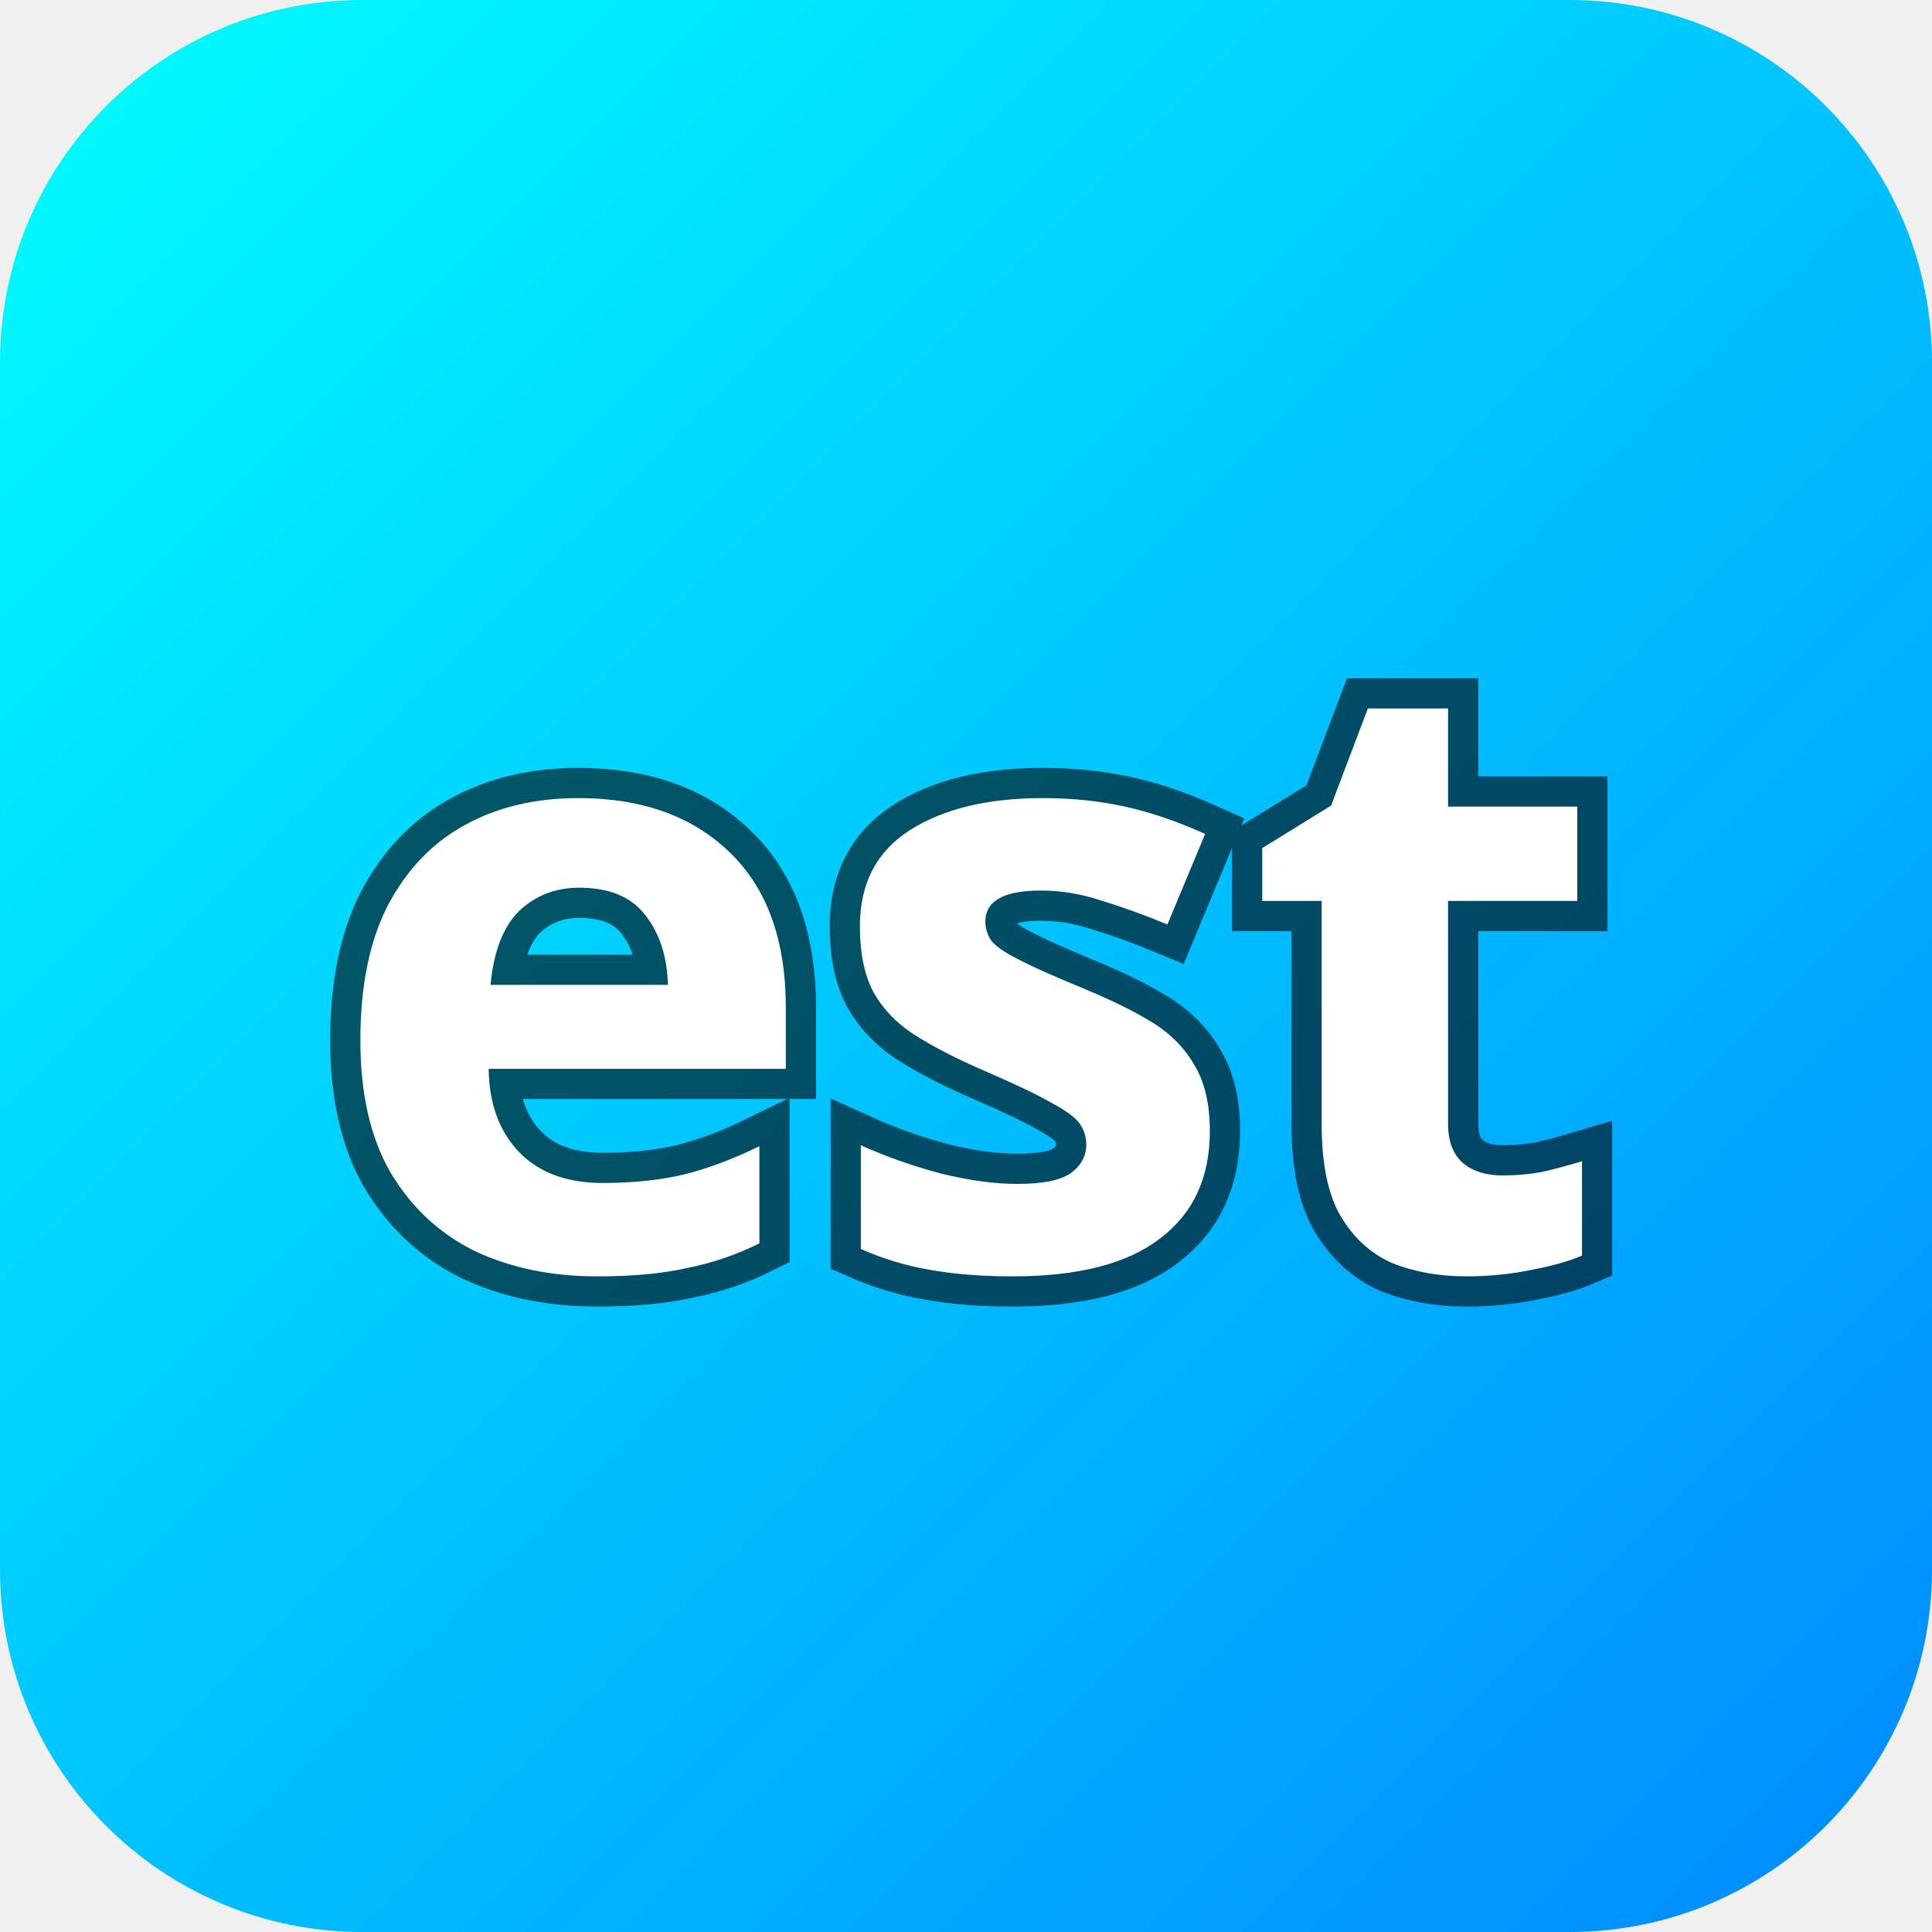
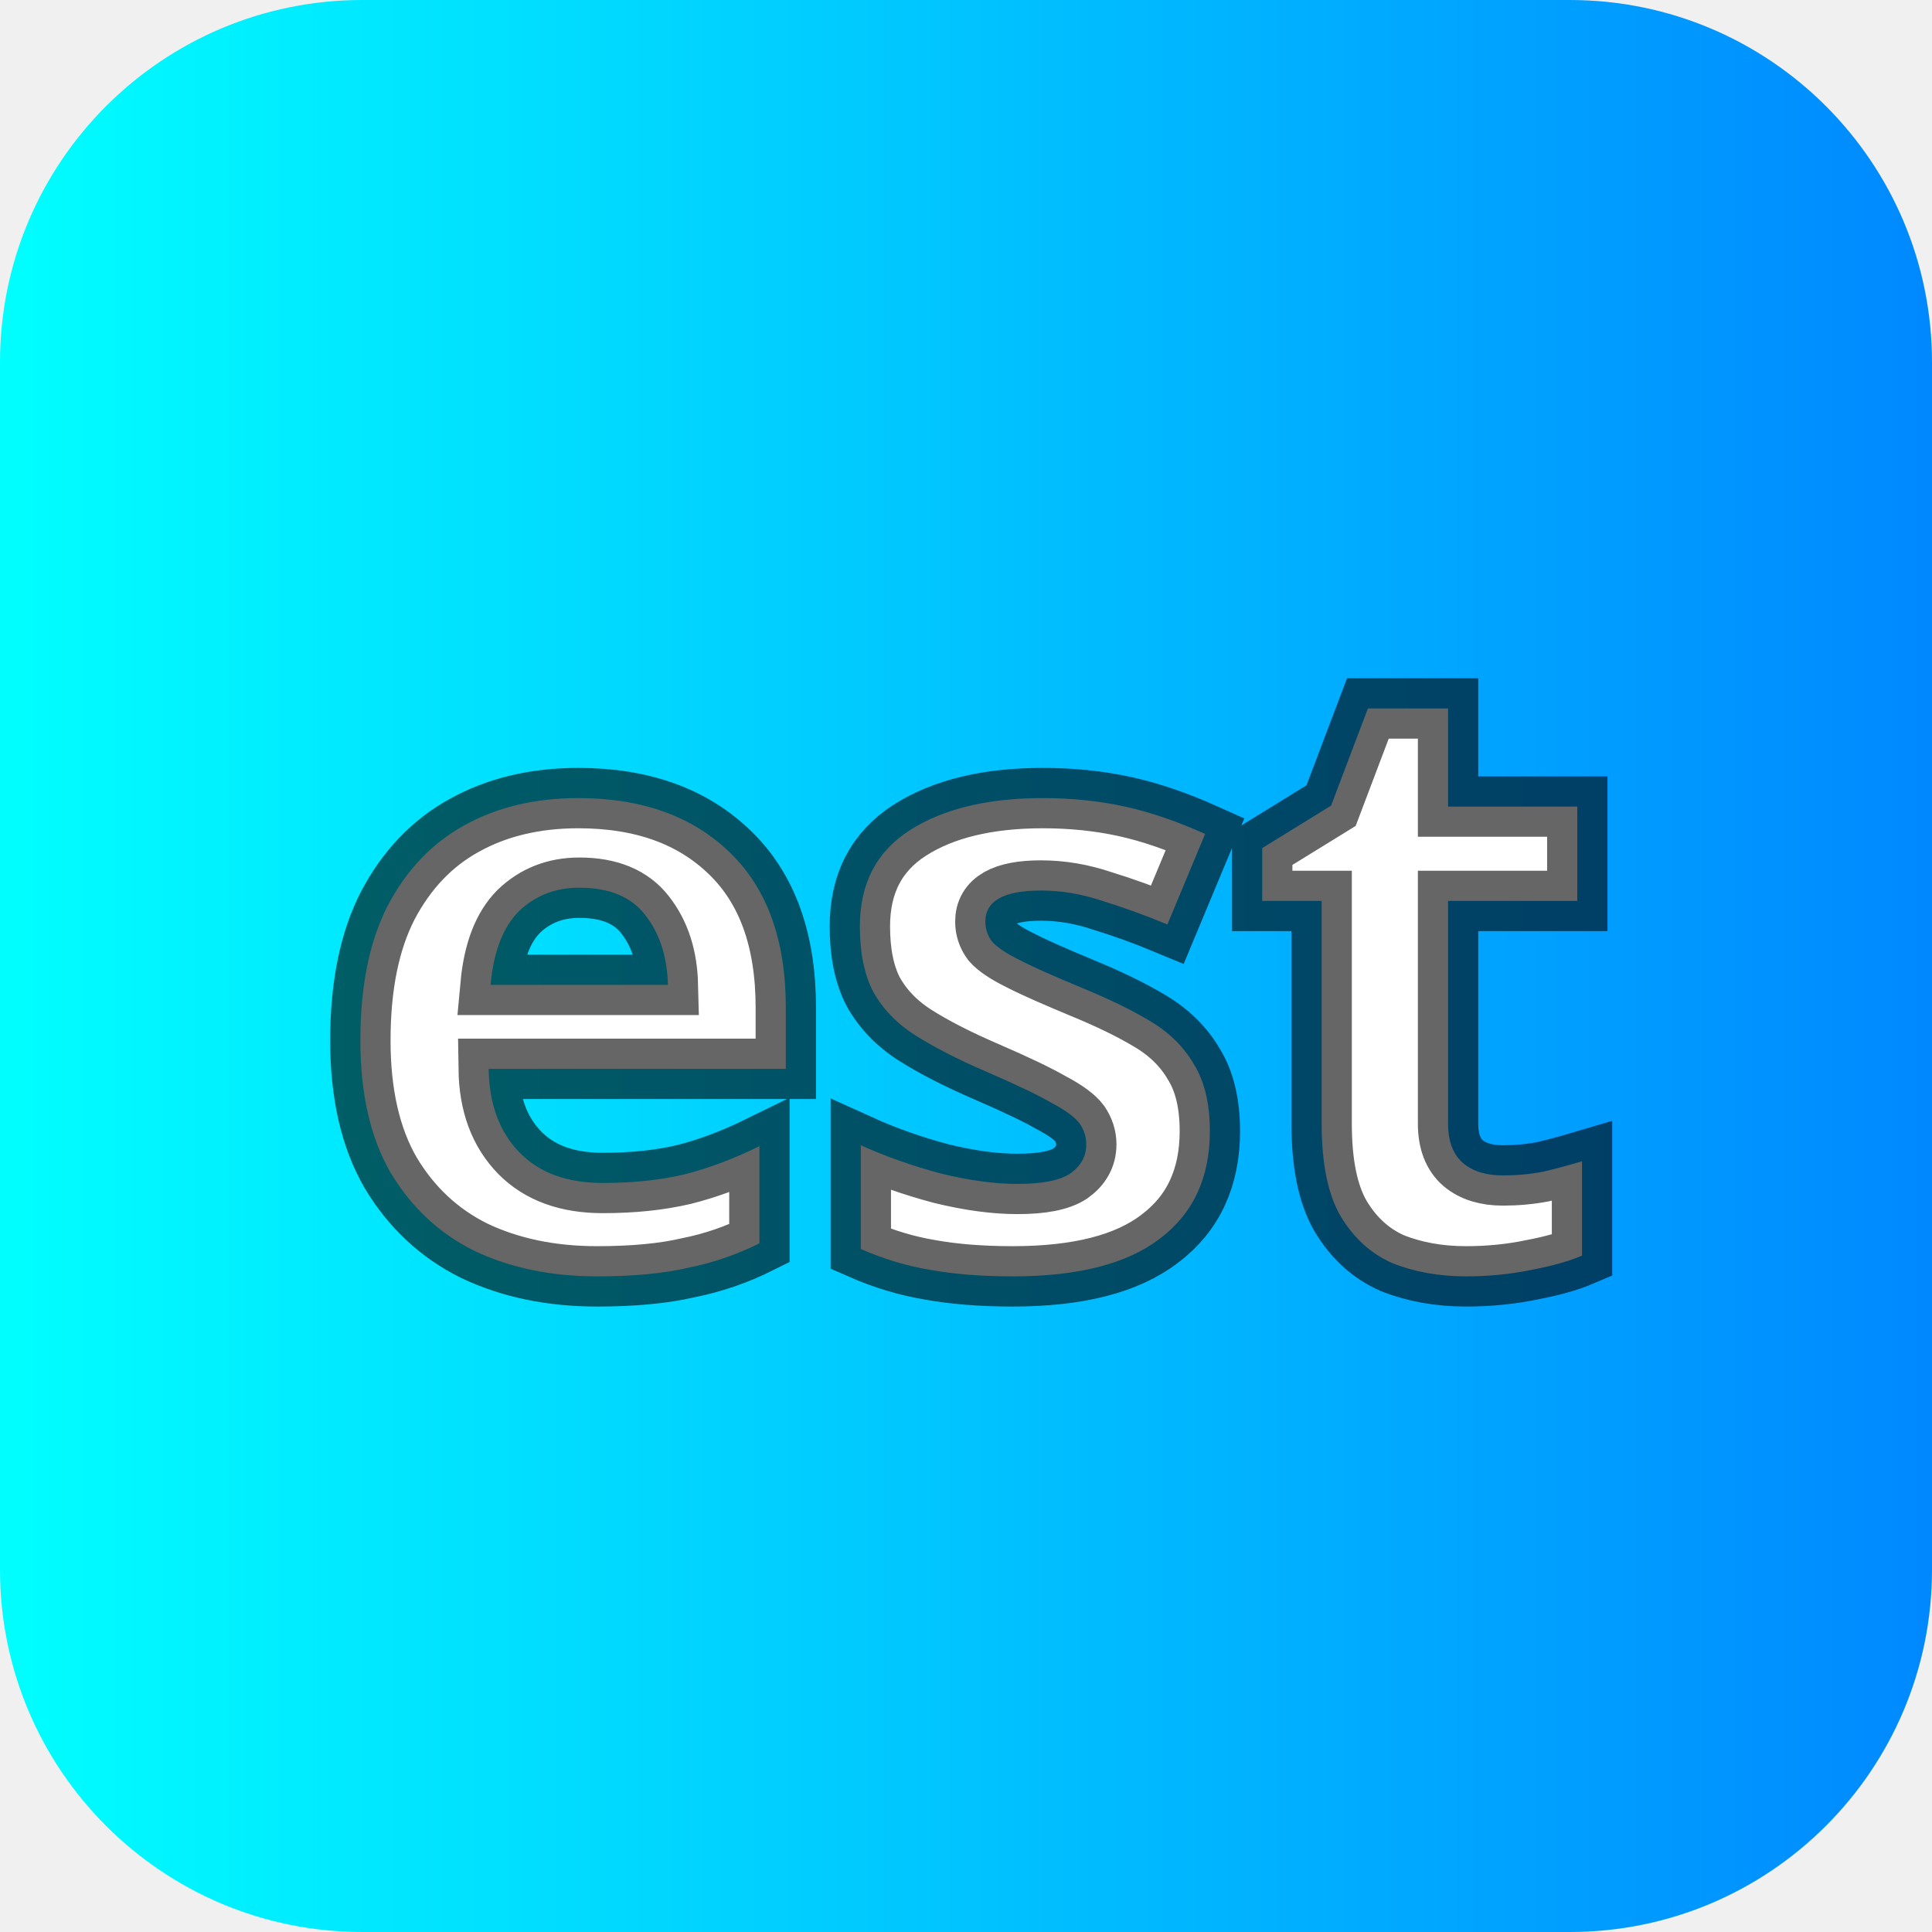
- <svg xmlns="http://www.w3.org/2000/svg" width="32" height="32" viewBox="0 0 32 32">
+ <svg xmlns="http://www.w3.org/2000/svg" width="32" height="32">
  <defs>
-     <linearGradient id="grad" x1="0" y1="0" x2="1" y2="1">
-       <stop offset="0%" stop-color="#0ff" />
-       <stop offset="100%" stop-color="#08f" />
+     <linearGradient id="g">
+       <stop offset="0" stop-color="#0ff" />
+       <stop offset="1" stop-color="#08f" />
    </linearGradient>
  </defs>
-   <rect width="32" height="32" rx="6" fill="url(#grad)" />
-   <text x="16" y="21" font-family="Verdana, sans-serif" font-size="14" font-weight="bold" text-anchor="middle" fill="white" style="paint-order: stroke; stroke: rgba(0,0,0,0.6); stroke-width:1;">
-     est
-   </text>
+   <rect width="32" height="32" rx="6" fill="url(#g)" />
+   <text x="16" y="21" font-family="Verdana" font-size="14" font-weight="700" text-anchor="middle" fill="#fff" stroke="#000" stroke-opacity=".6" stroke-width="1">est</text>
</svg>
